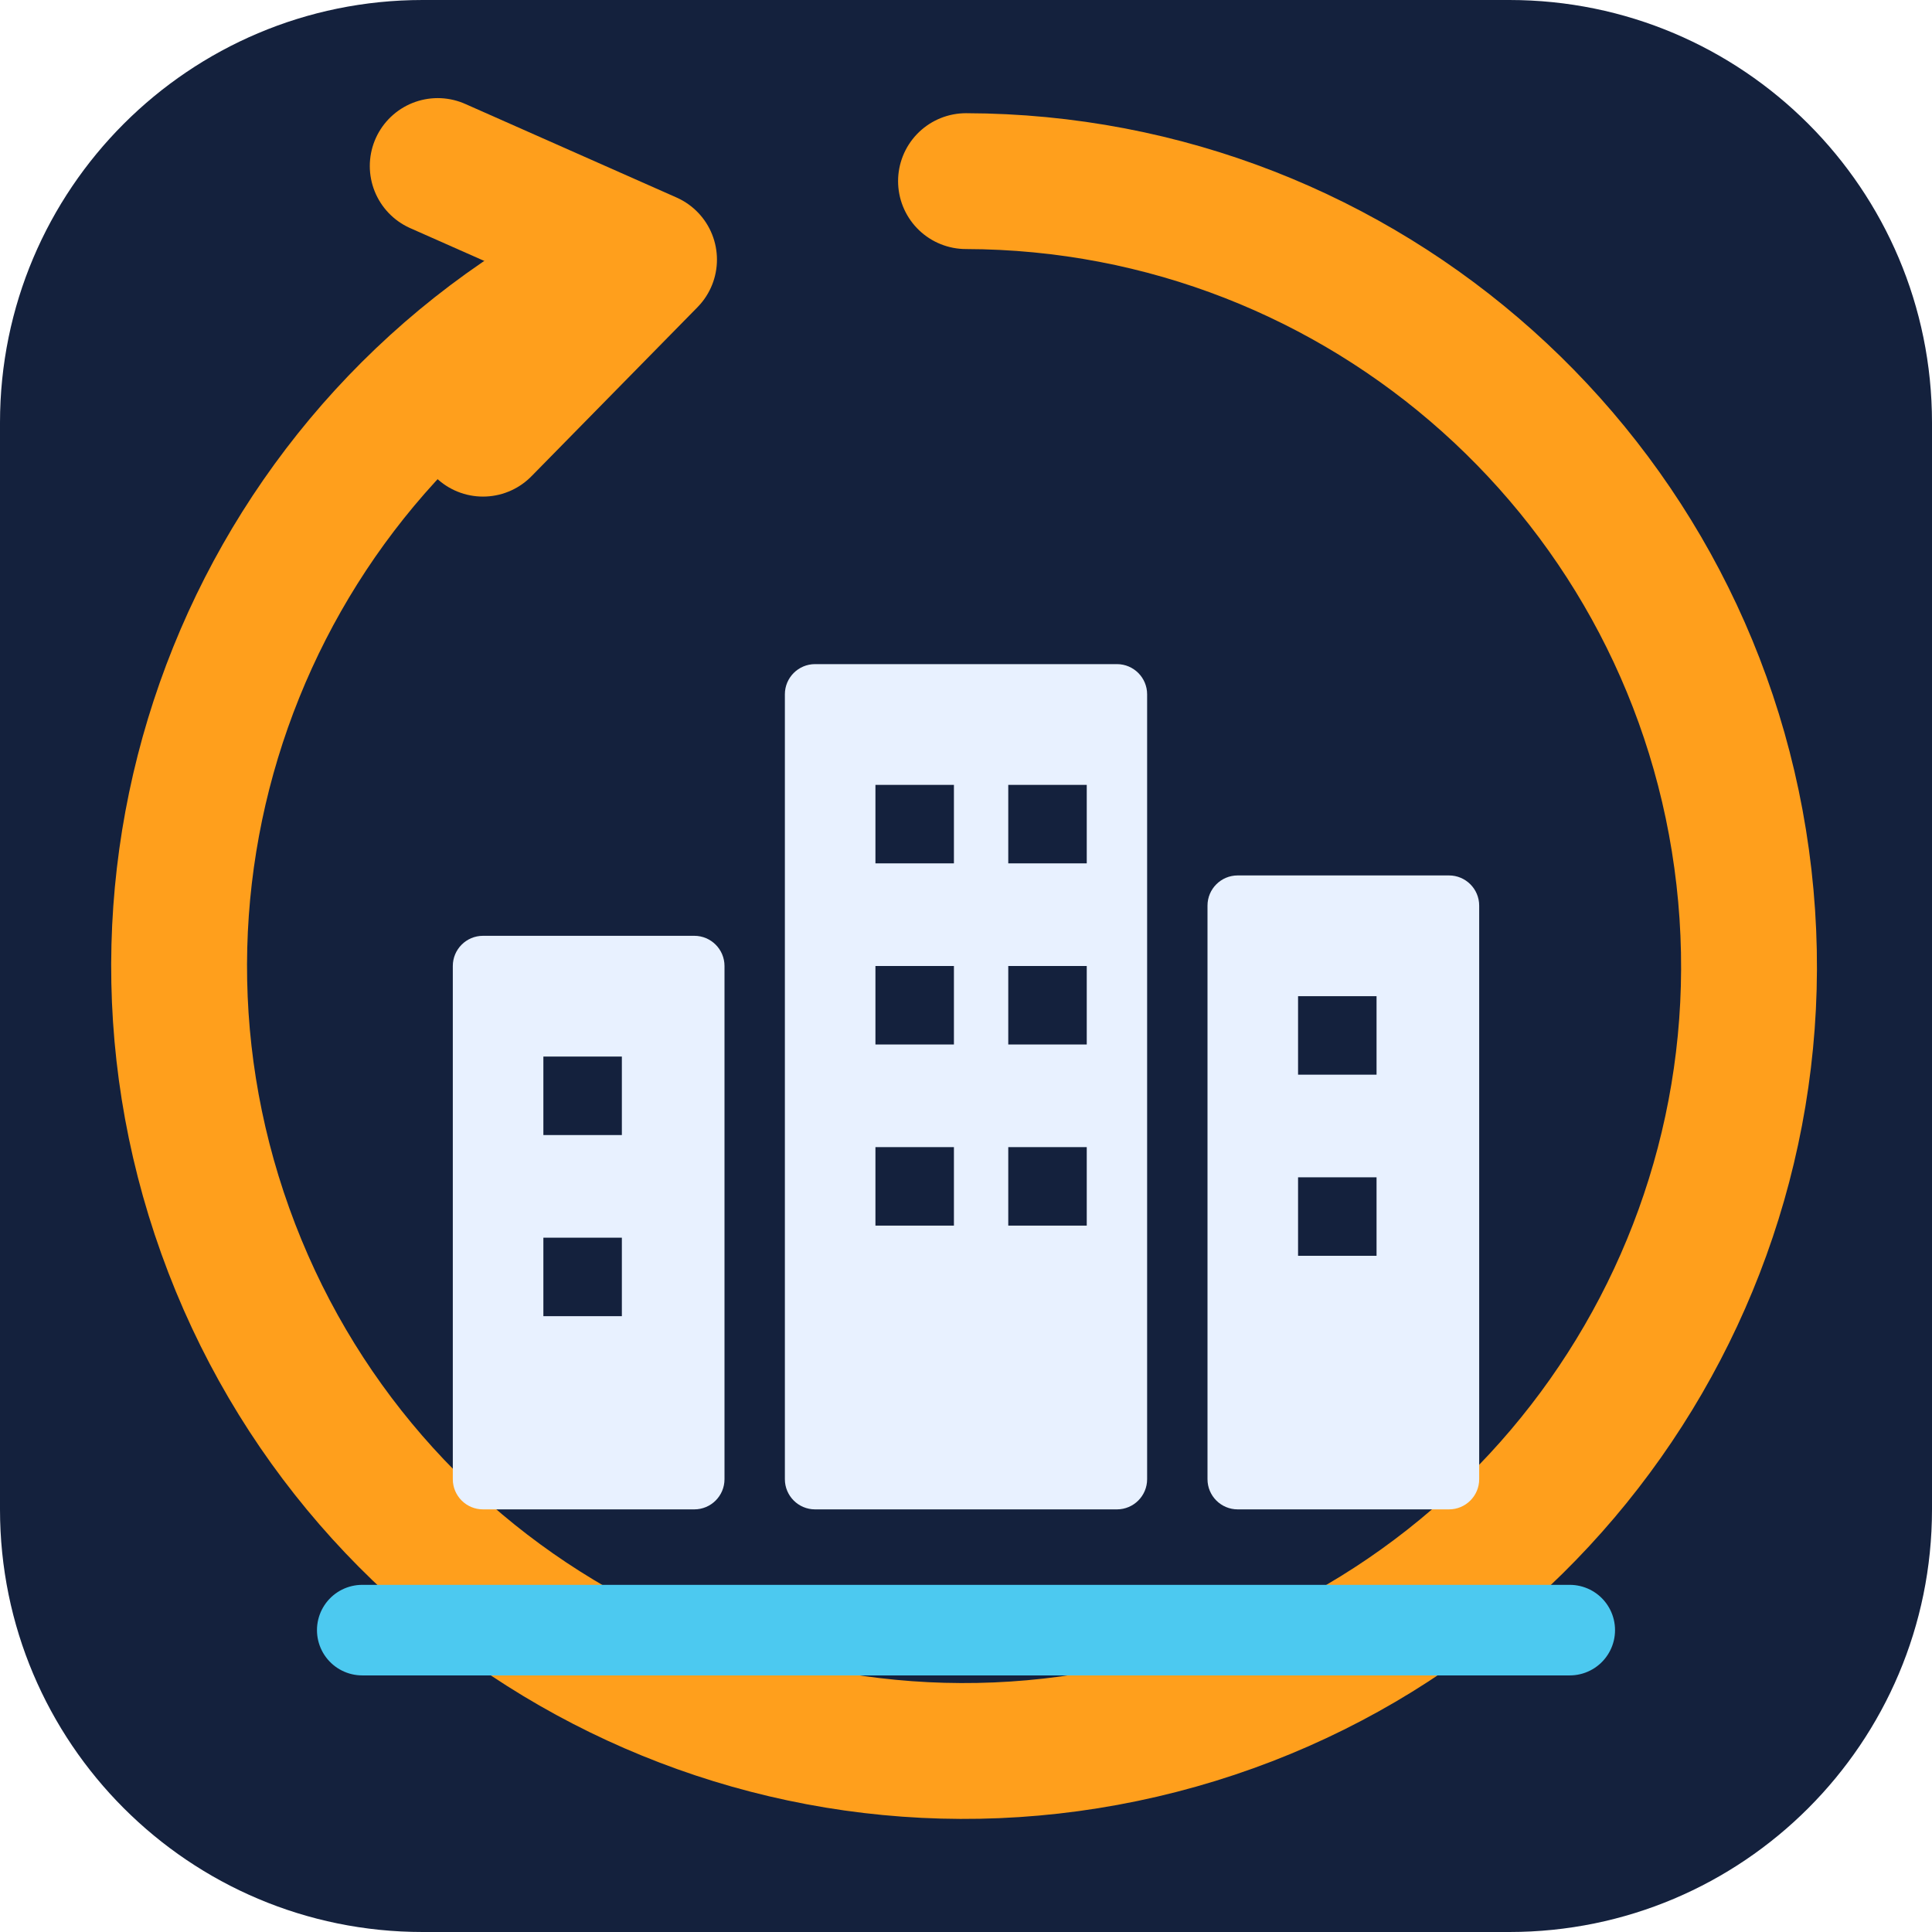
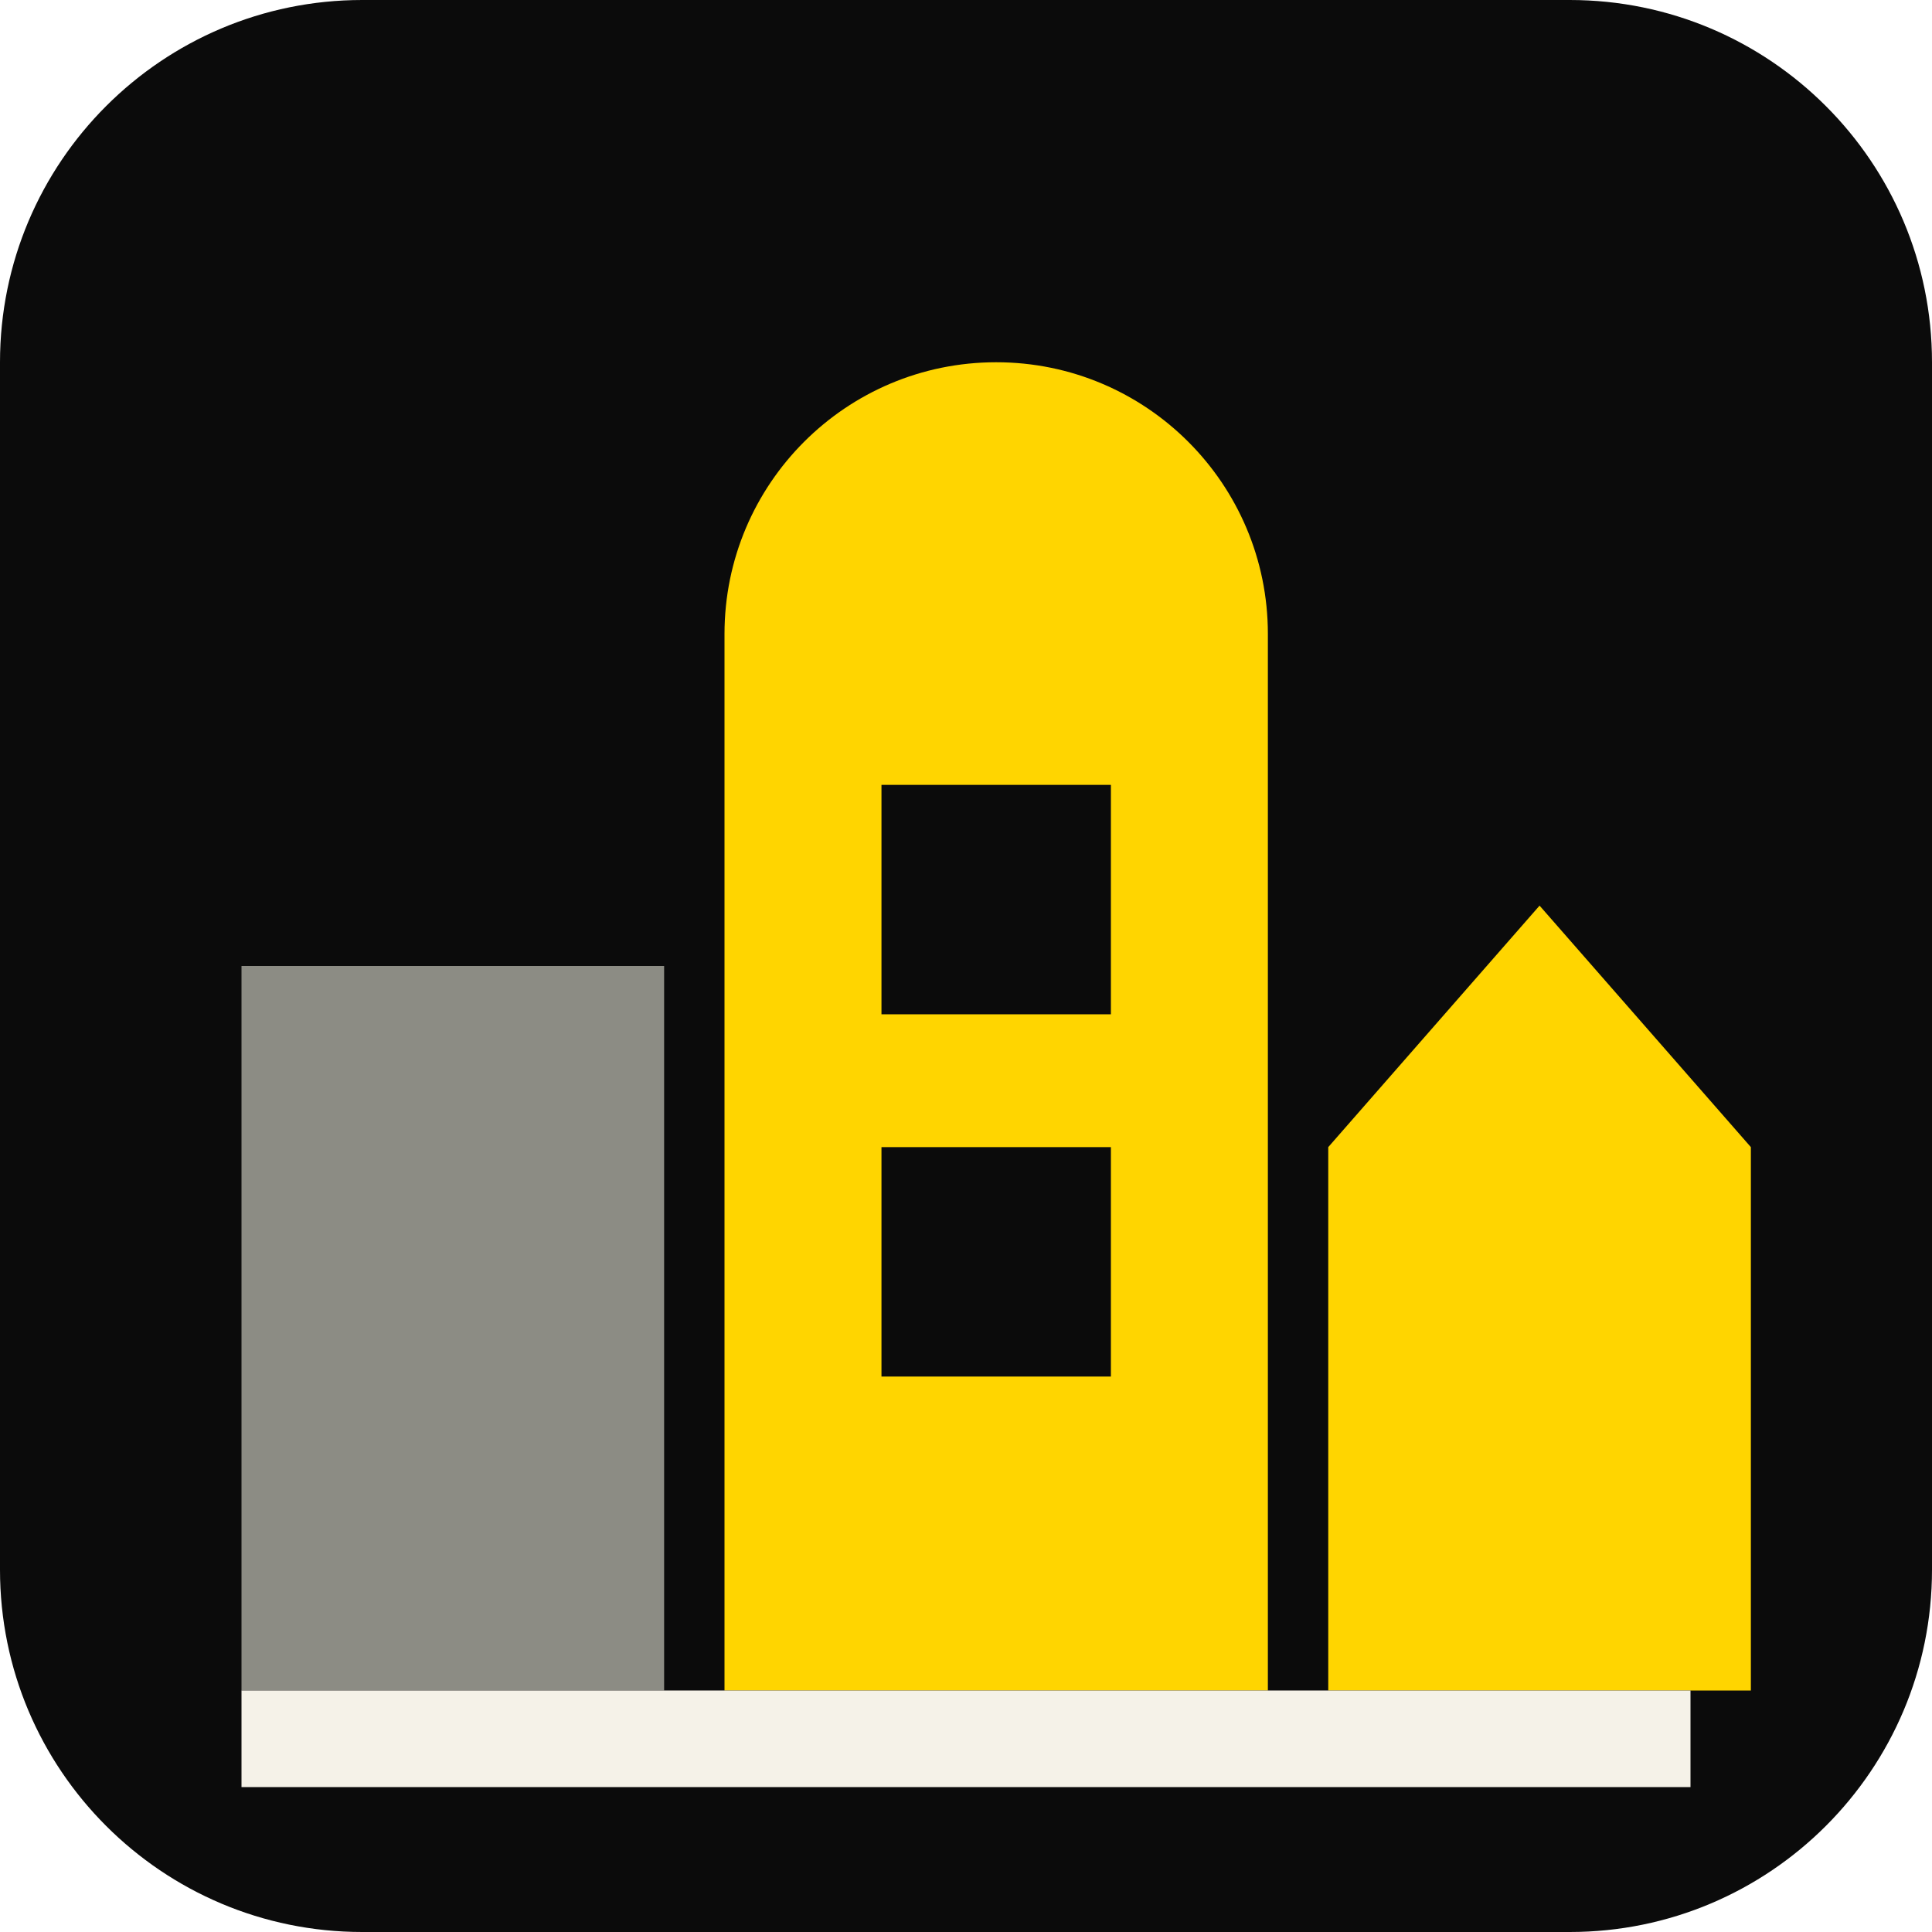
- <svg xmlns="http://www.w3.org/2000/svg" viewBox="0 0 64 64" role="img" aria-label="360 City Analyser">
-   <rect width="64" height="64" rx="14" fill="#14213d" />
-   <path d="M32 6 A26 26 0 1 1 20.4 8.7" fill="none" stroke="#ff9f1c" stroke-width="4.5" stroke-linecap="round" />
-   <path d="M14.5 5.5 L21.5 8.6 L16 14.2" fill="none" stroke="#ff9f1c" stroke-width="4.5" stroke-linecap="round" stroke-linejoin="round" />
-   <g fill="#e8f1ff">
-     <rect x="15" y="31" width="9" height="19" rx="1" />
-     <rect x="26" y="22" width="12" height="28" rx="1" />
-     <rect x="40" y="29" width="9" height="21" rx="1" />
-   </g>
-   <g fill="#14213d">
-     <rect x="29" y="26" width="2.6" height="2.6" />
-     <rect x="33.4" y="26" width="2.6" height="2.6" />
-     <rect x="29" y="32" width="2.6" height="2.6" />
-     <rect x="33.4" y="32" width="2.6" height="2.6" />
-     <rect x="29" y="38" width="2.6" height="2.6" />
-     <rect x="33.4" y="38" width="2.6" height="2.6" />
-     <rect x="18" y="35" width="2.6" height="2.6" />
-     <rect x="18" y="41" width="2.6" height="2.6" />
-     <rect x="43" y="33" width="2.6" height="2.6" />
-     <rect x="43" y="39" width="2.6" height="2.6" />
-   </g>
-   <path d="M12 54 H52" stroke="#4cc9f0" stroke-width="3" stroke-linecap="round" />
+ <svg xmlns="http://www.w3.org/2000/svg" viewBox="0 0 32 32">
+   <rect width="32" height="32" rx="6" fill="#0b0b0b" />
+   <rect x="4" y="16" width="7" height="12" fill="#8c8c84" />
+   <path d="M12 28V10.5a4.5 4.5 0 0 1 9 0V28Z" fill="#ffd500" />
+   <path d="M22 28V19l3.5-4 3.5 4V28Z" fill="#ffd500" />
+   <rect x="14.6" y="13" width="3.8" height="3.8" fill="#0b0b0b" />
+   <rect x="14.6" y="19" width="3.8" height="3.8" fill="#0b0b0b" />
+   <rect x="4" y="28" width="24" height="1.6" fill="#f5f2e8" />
</svg>
